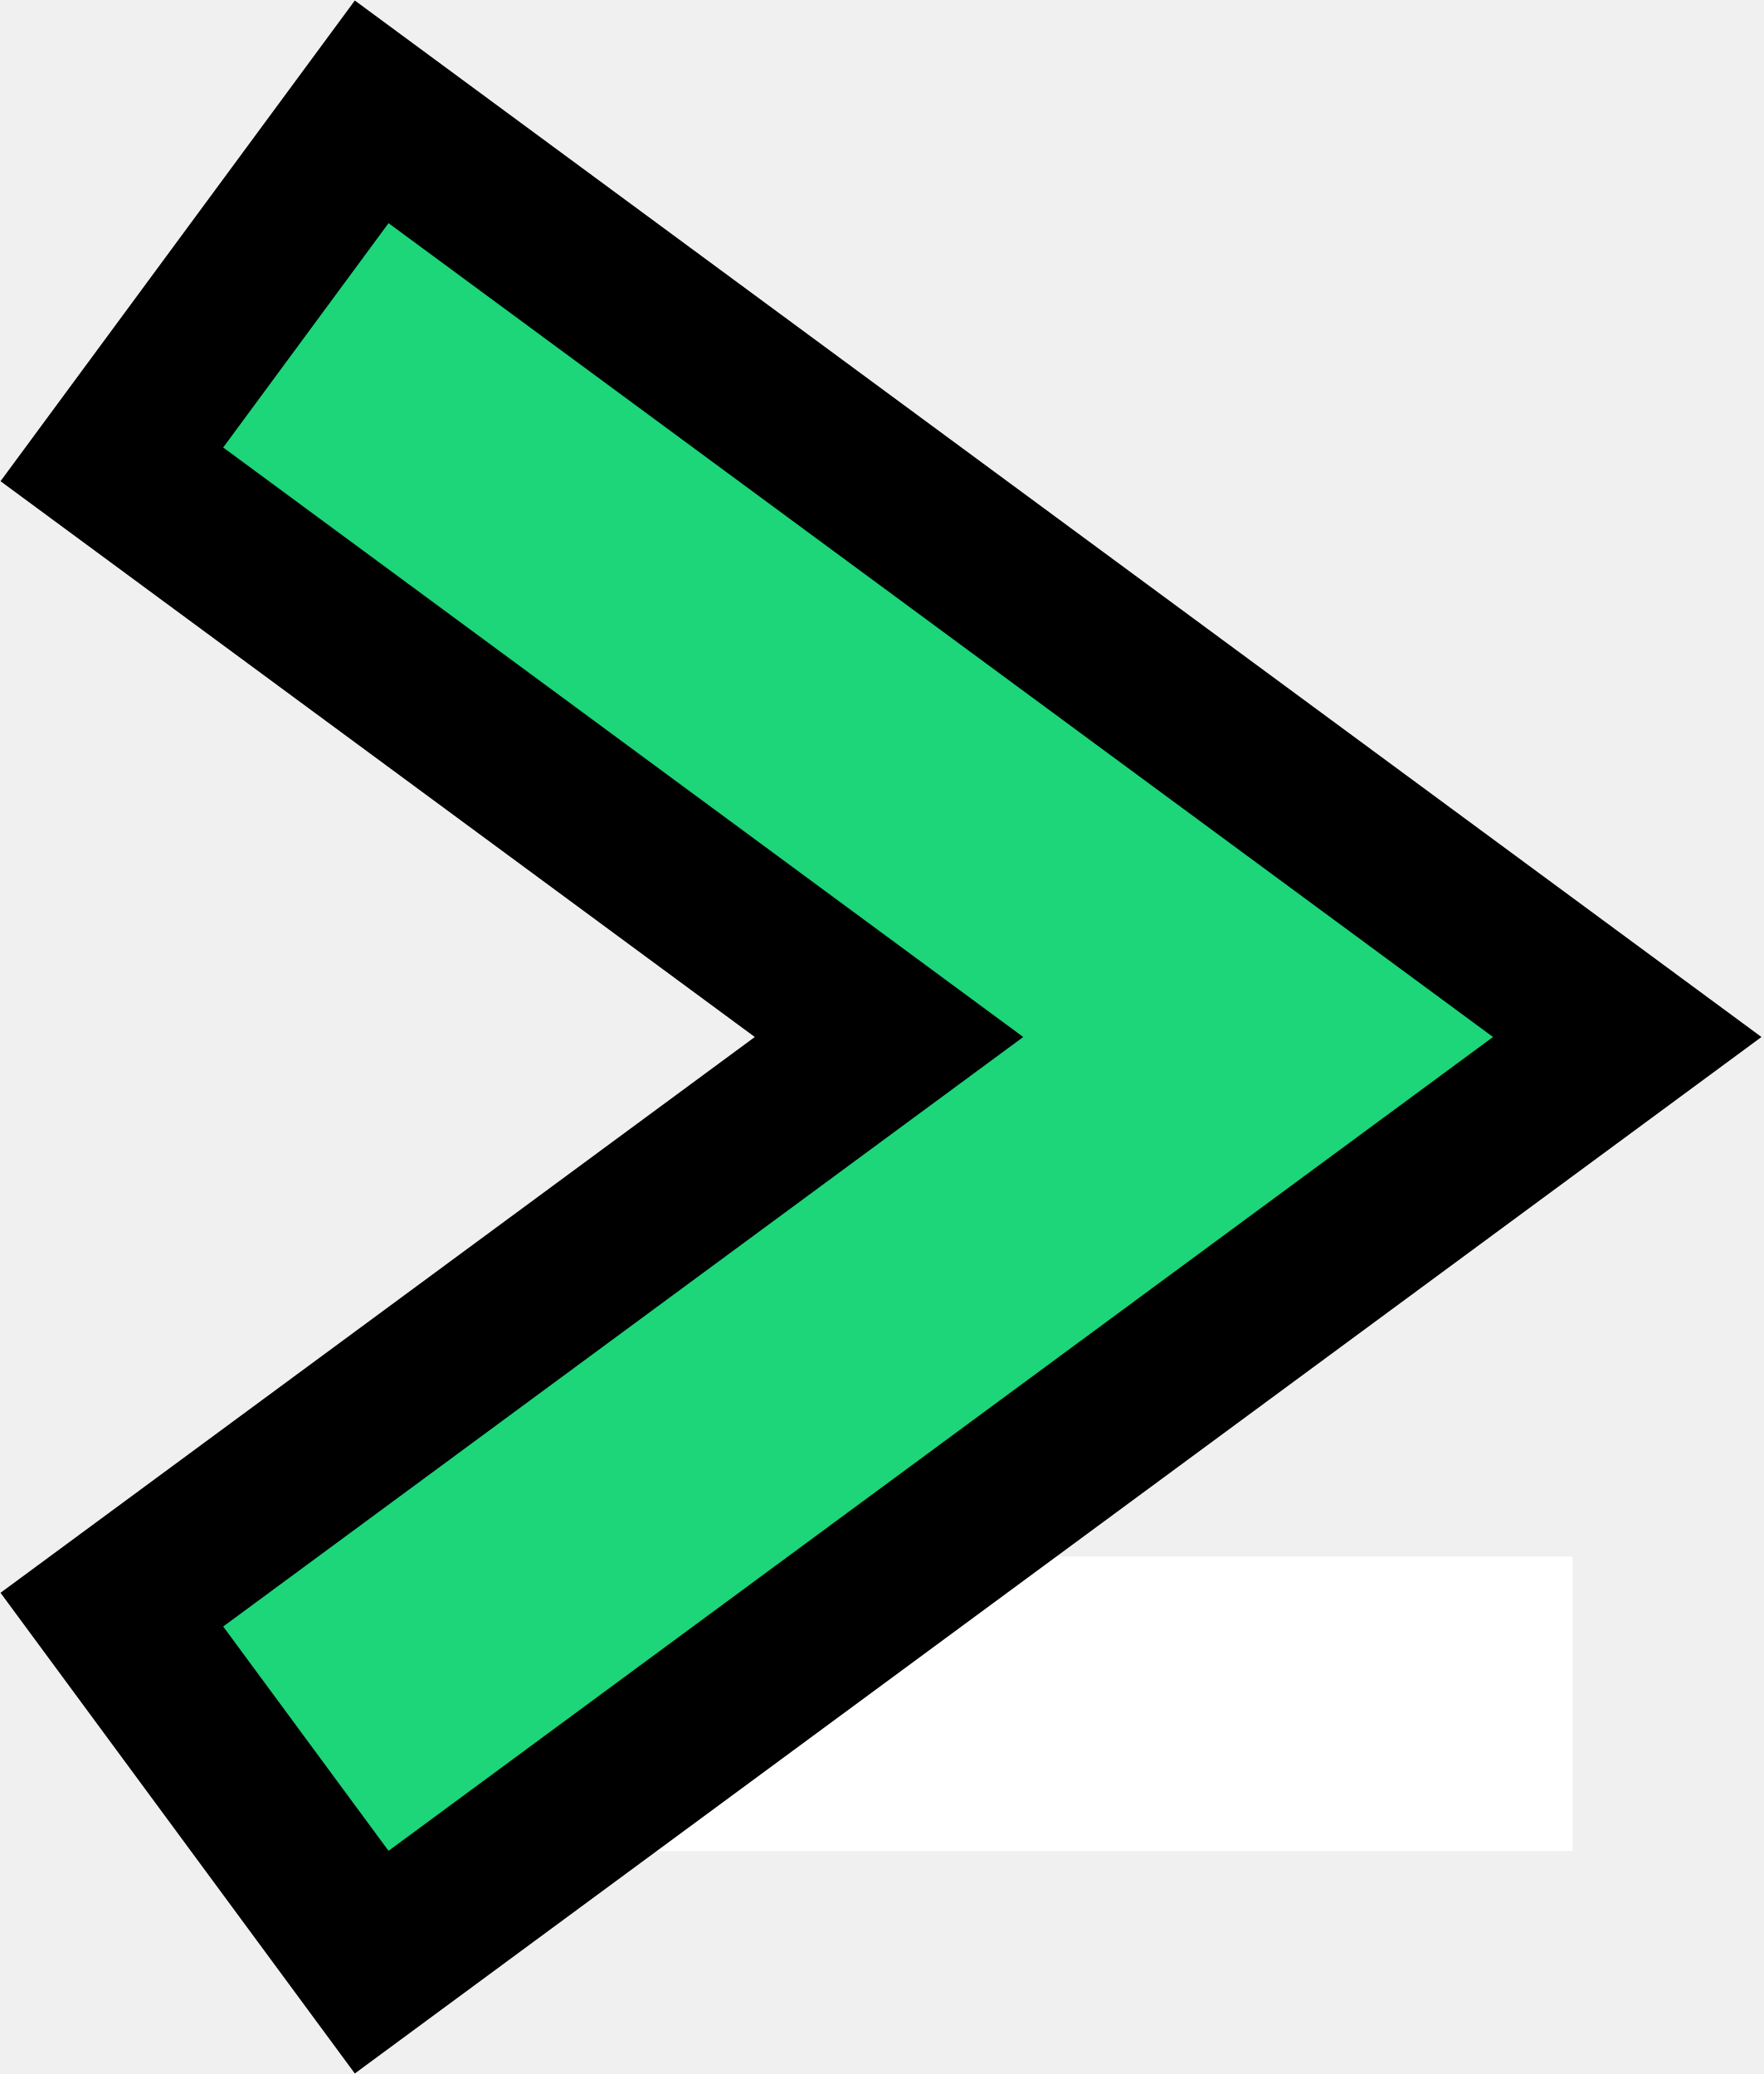
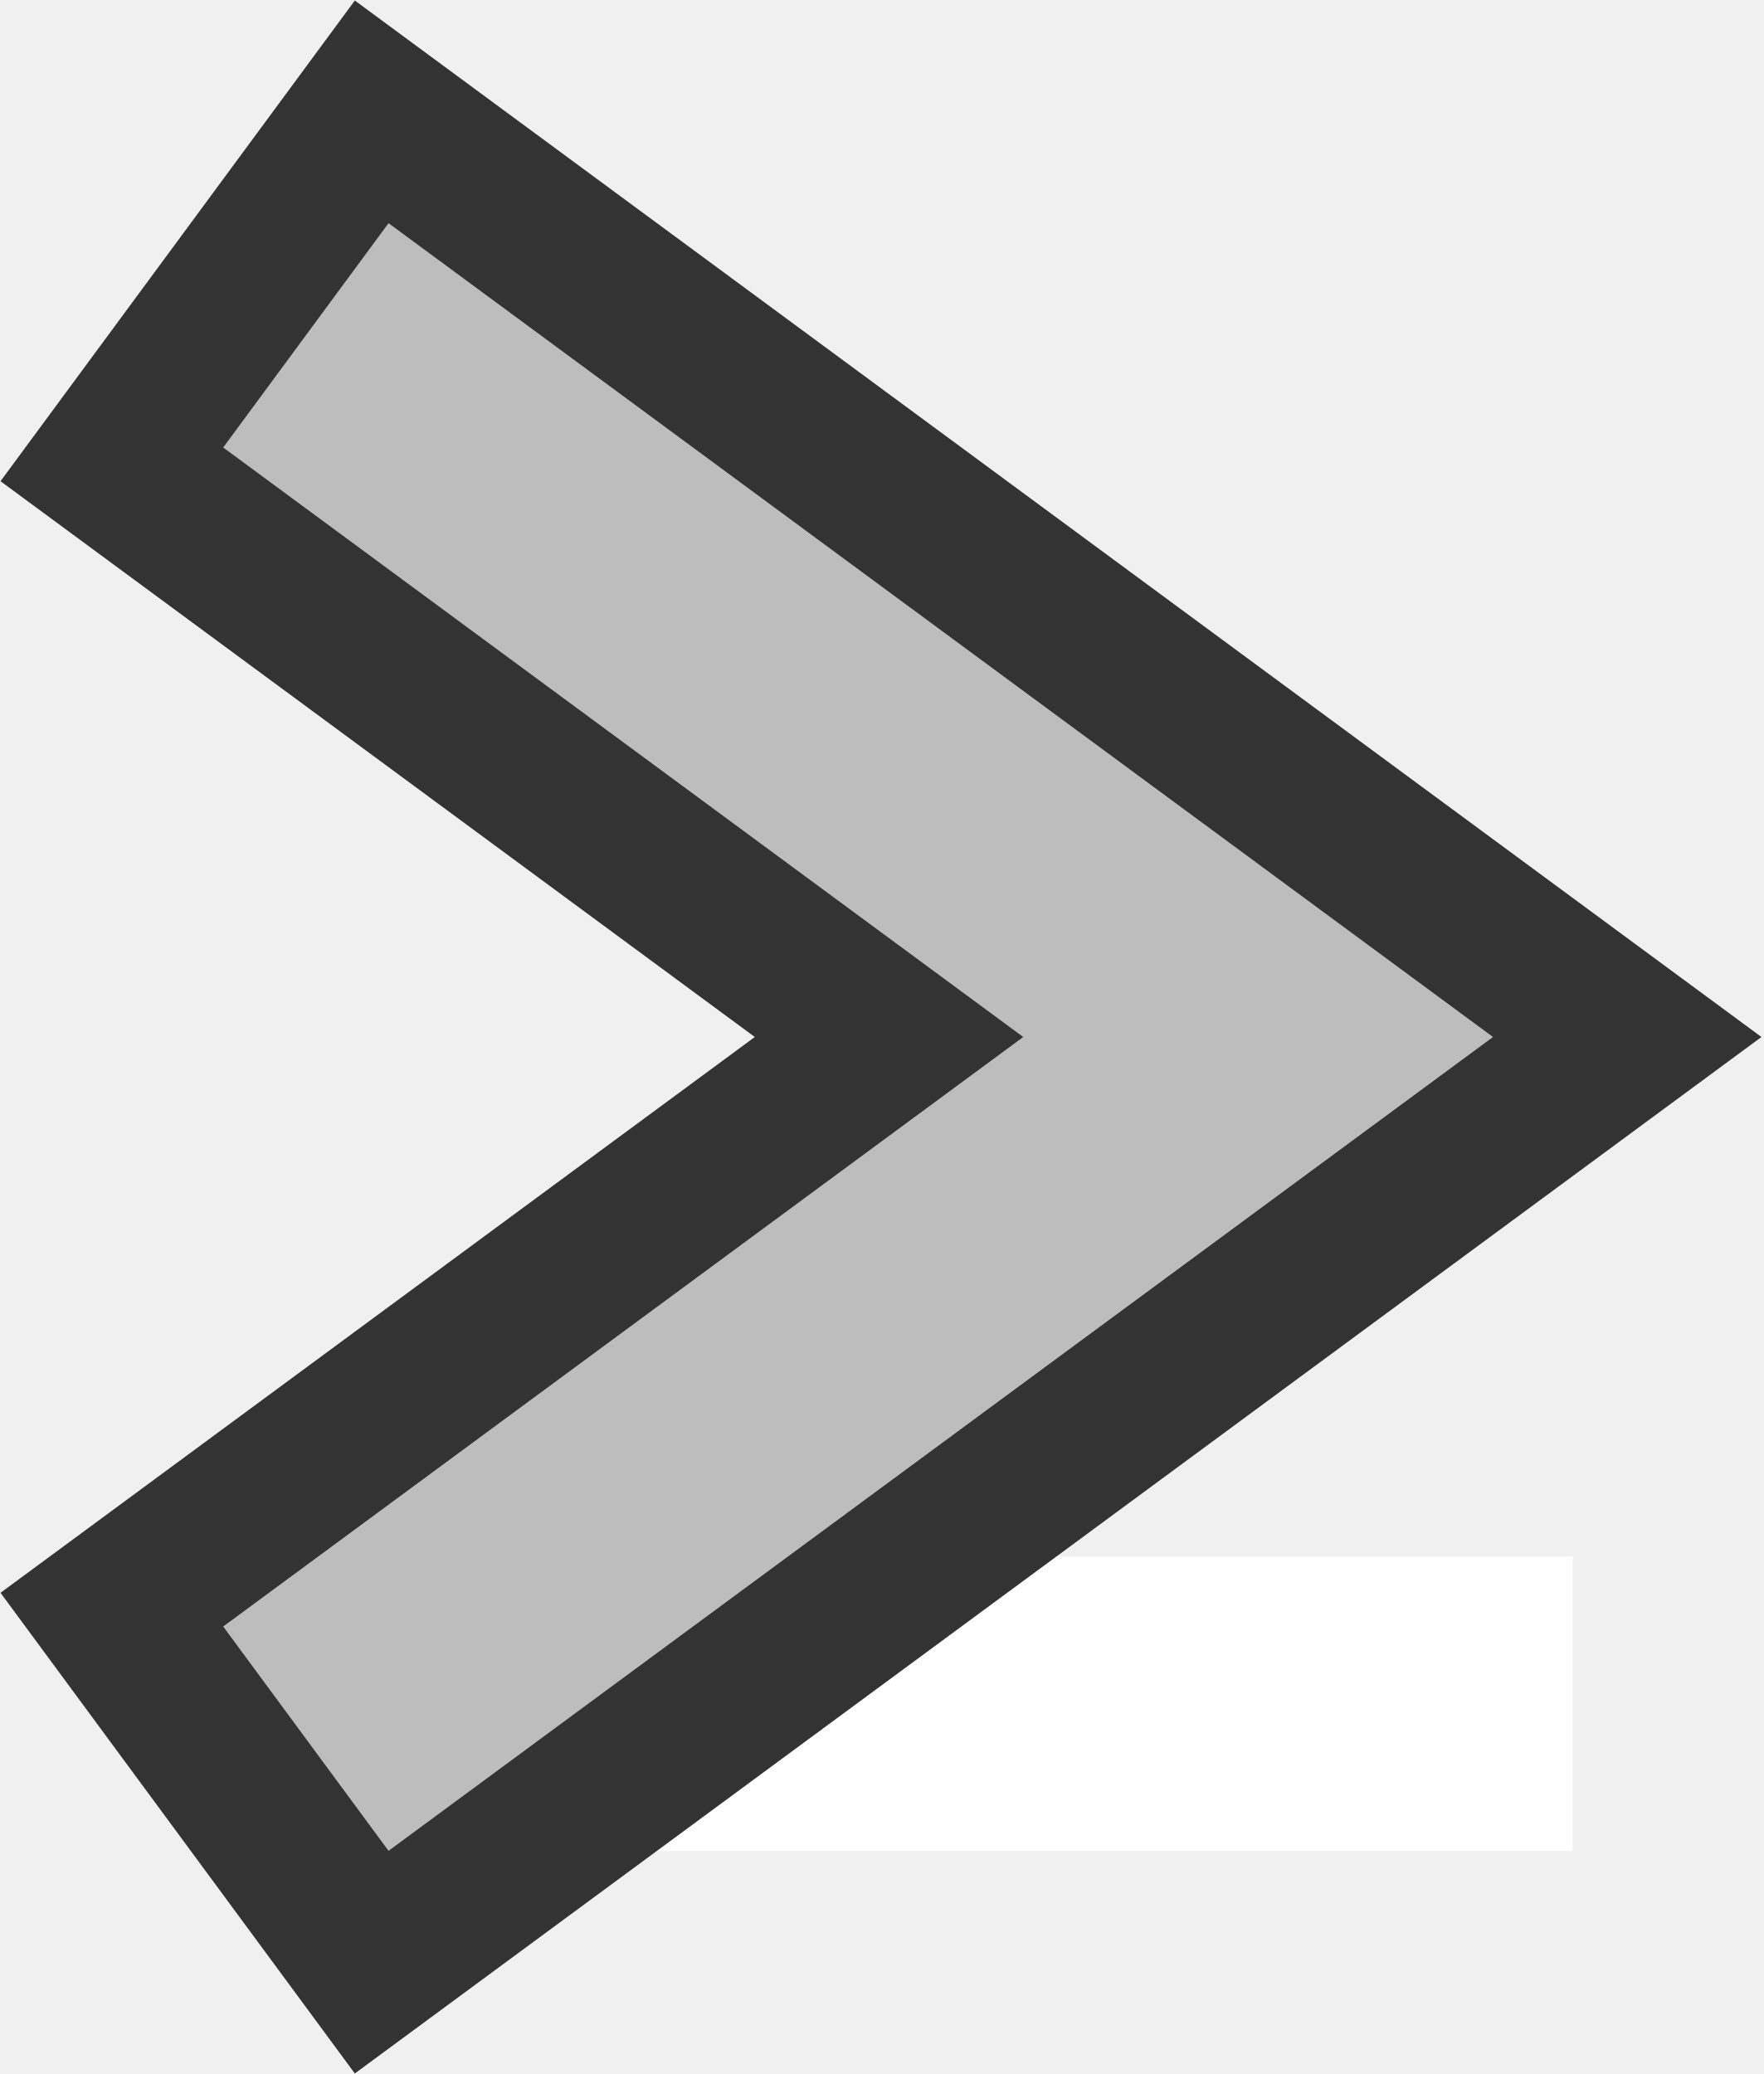
<svg xmlns="http://www.w3.org/2000/svg" width="443" height="521" viewBox="0 0 443 521" fill="none">
-   <rect x="79" y="391" width="316" height="74" fill="white" />
-   <path d="M105 105L316 260.5L105 416" stroke="black" stroke-width="150" stroke-linecap="square" />
-   <path d="M105 105L316 260.5L105 416" stroke="#1CD679" stroke-width="70" stroke-linecap="square" />
+   <g clip-path="url(#clip0_613_138)">
+     <path d="M395 391H79V465H395V391Z" fill="white" />
+     <path d="M105 105L316 260.5L105 416" stroke="#333333" stroke-width="150" stroke-linecap="square" />
+     <path d="M105 105L316 260.5L105 416" stroke="#BDBDBD" stroke-width="70" stroke-linecap="square" />
+   </g>
+   <defs>
+     <clipPath id="clip0_613_138">
+       <rect width="443" height="521" fill="white" />
+     </clipPath>
+   </defs>
</svg>
